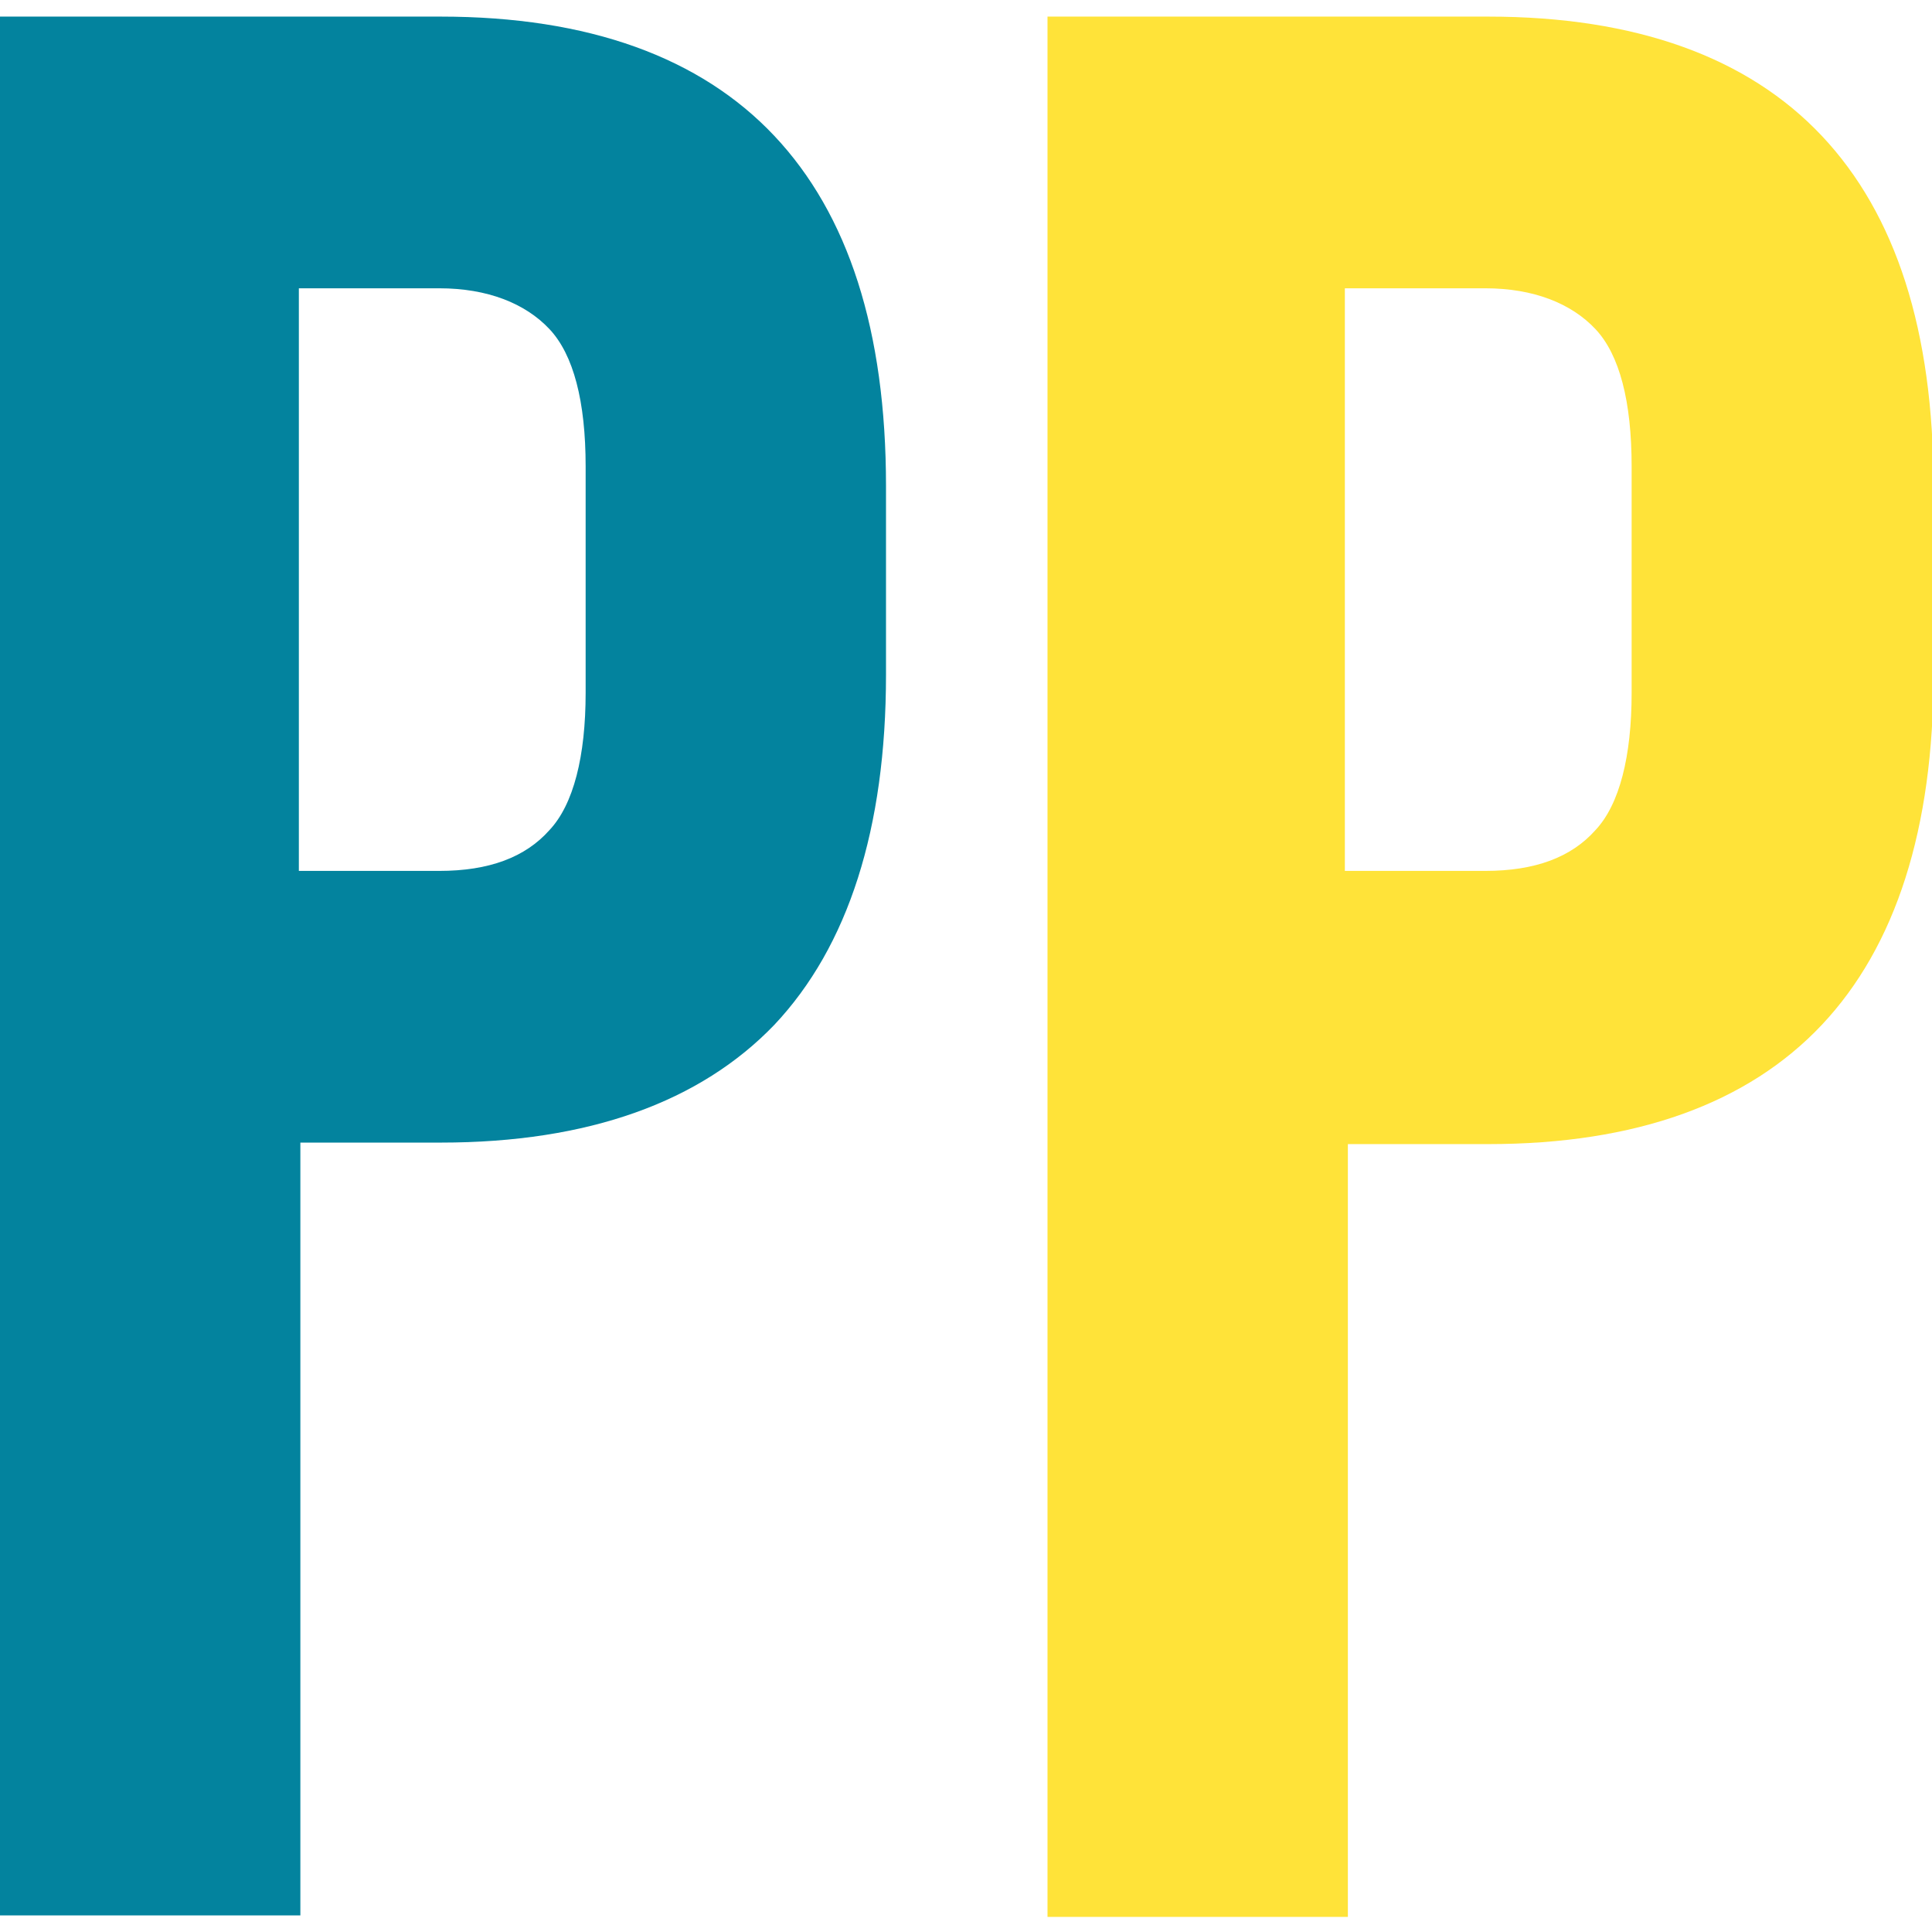
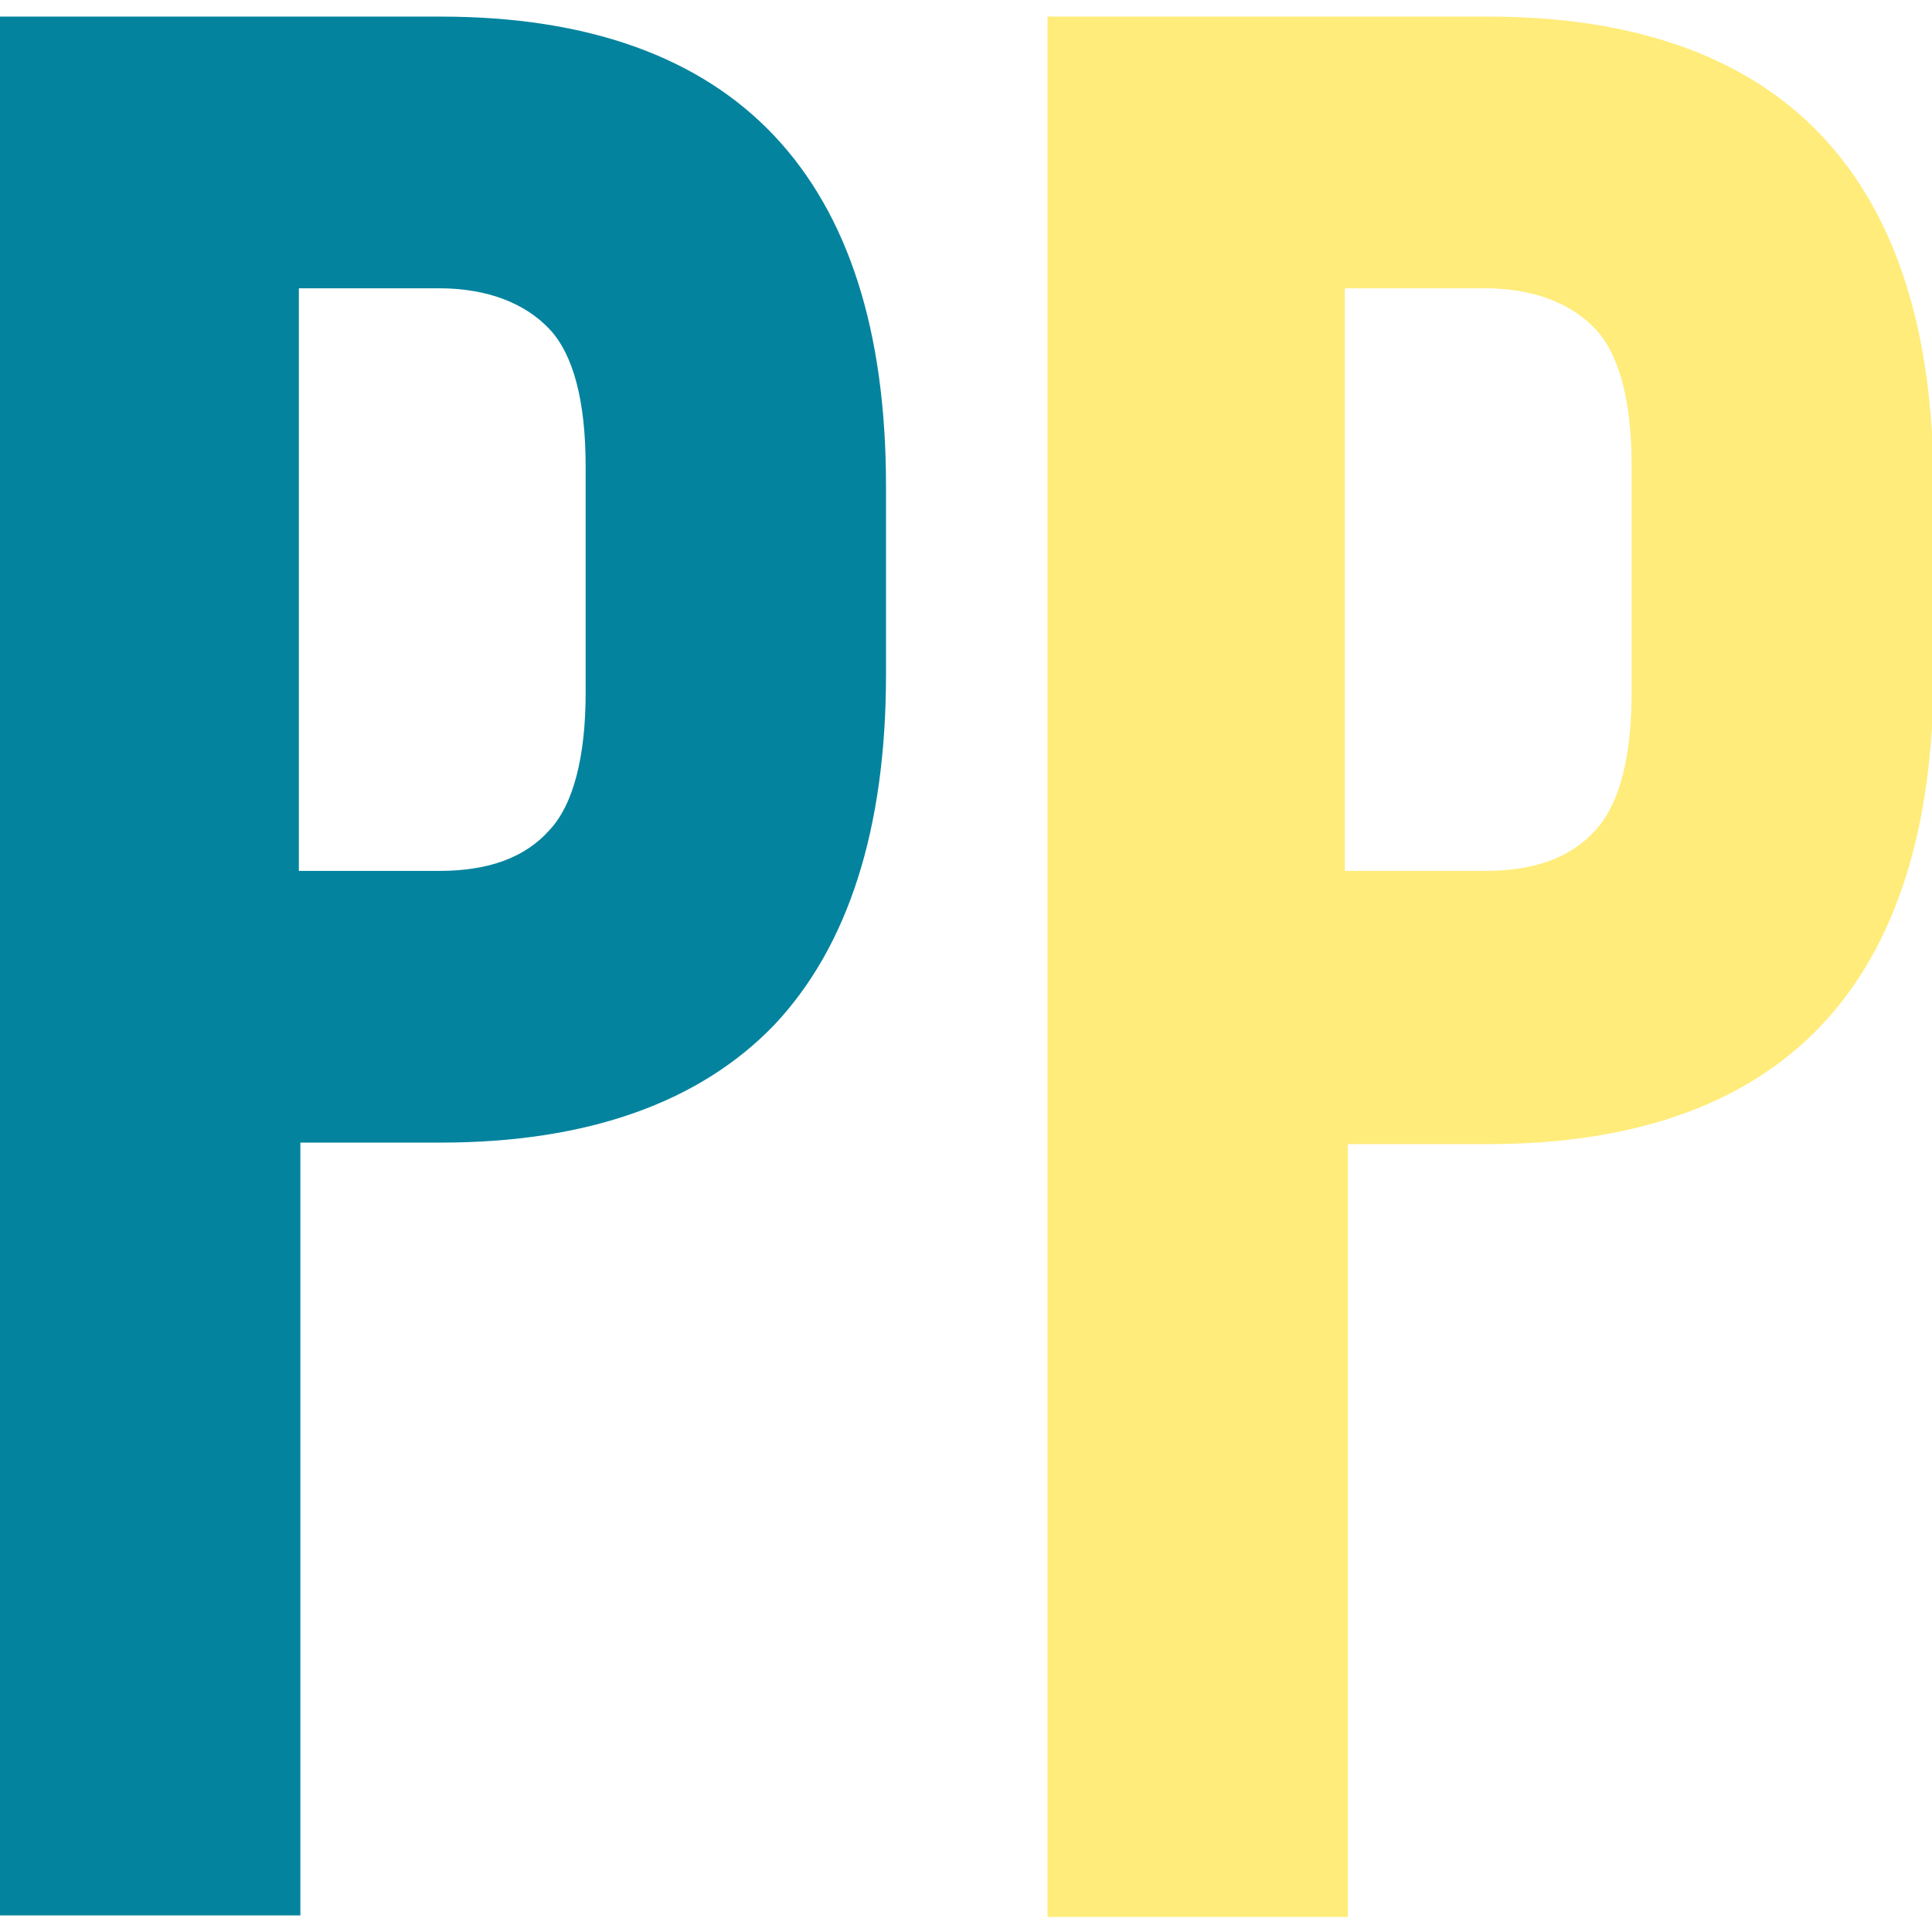
<svg xmlns="http://www.w3.org/2000/svg" version="1.1" id="Layer_1" x="0px" y="0px" viewBox="0 0 128 128" style="enable-background:new 0 0 128 128;" xml:space="preserve">
  <style type="text/css">
	.st0{enable-background:new    ;}
	.st1{fill:#03839E;}
- 	.st2{fill:#FFE339;}
+ 	.st2{fill:#FFEC7A;}
</style>
  <g class="st0">
    <path class="st1" d="M0,1.1h29.2C39,1.1,46.4,3.8,51.3,9c4.9,5.2,7.4,12.9,7.4,23.2v12.5c0,10.2-2.5,18-7.4,23.2   C46.4,73,39,75.7,29.2,75.7h-9.3v51.2H0V1.1z M29.1,57.7c3.3,0,5.7-0.9,7.3-2.7c1.6-1.7,2.4-4.9,2.4-9.1v-15c0-4.3-0.8-7.4-2.4-9.1   s-4.1-2.7-7.3-2.7h-9.3v38.6H29.1z" />
    <path class="st2" d="M69.4,1.1h29.2c9.8,0,17.2,2.7,22.1,7.9c4.9,5.2,7.4,12.9,7.4,23.2v12.5c0,10.2-2.5,18-7.4,23.2   c-4.9,5.2-12.3,7.9-22.1,7.9h-9.3v51.2H69.4V1.1z M98.4,57.7c3.3,0,5.7-0.9,7.3-2.7c1.6-1.7,2.4-4.9,2.4-9.1v-15   c0-4.3-0.8-7.4-2.4-9.1s-4.1-2.7-7.3-2.7h-9.3v38.6H98.4z" />
  </g>
</svg>
